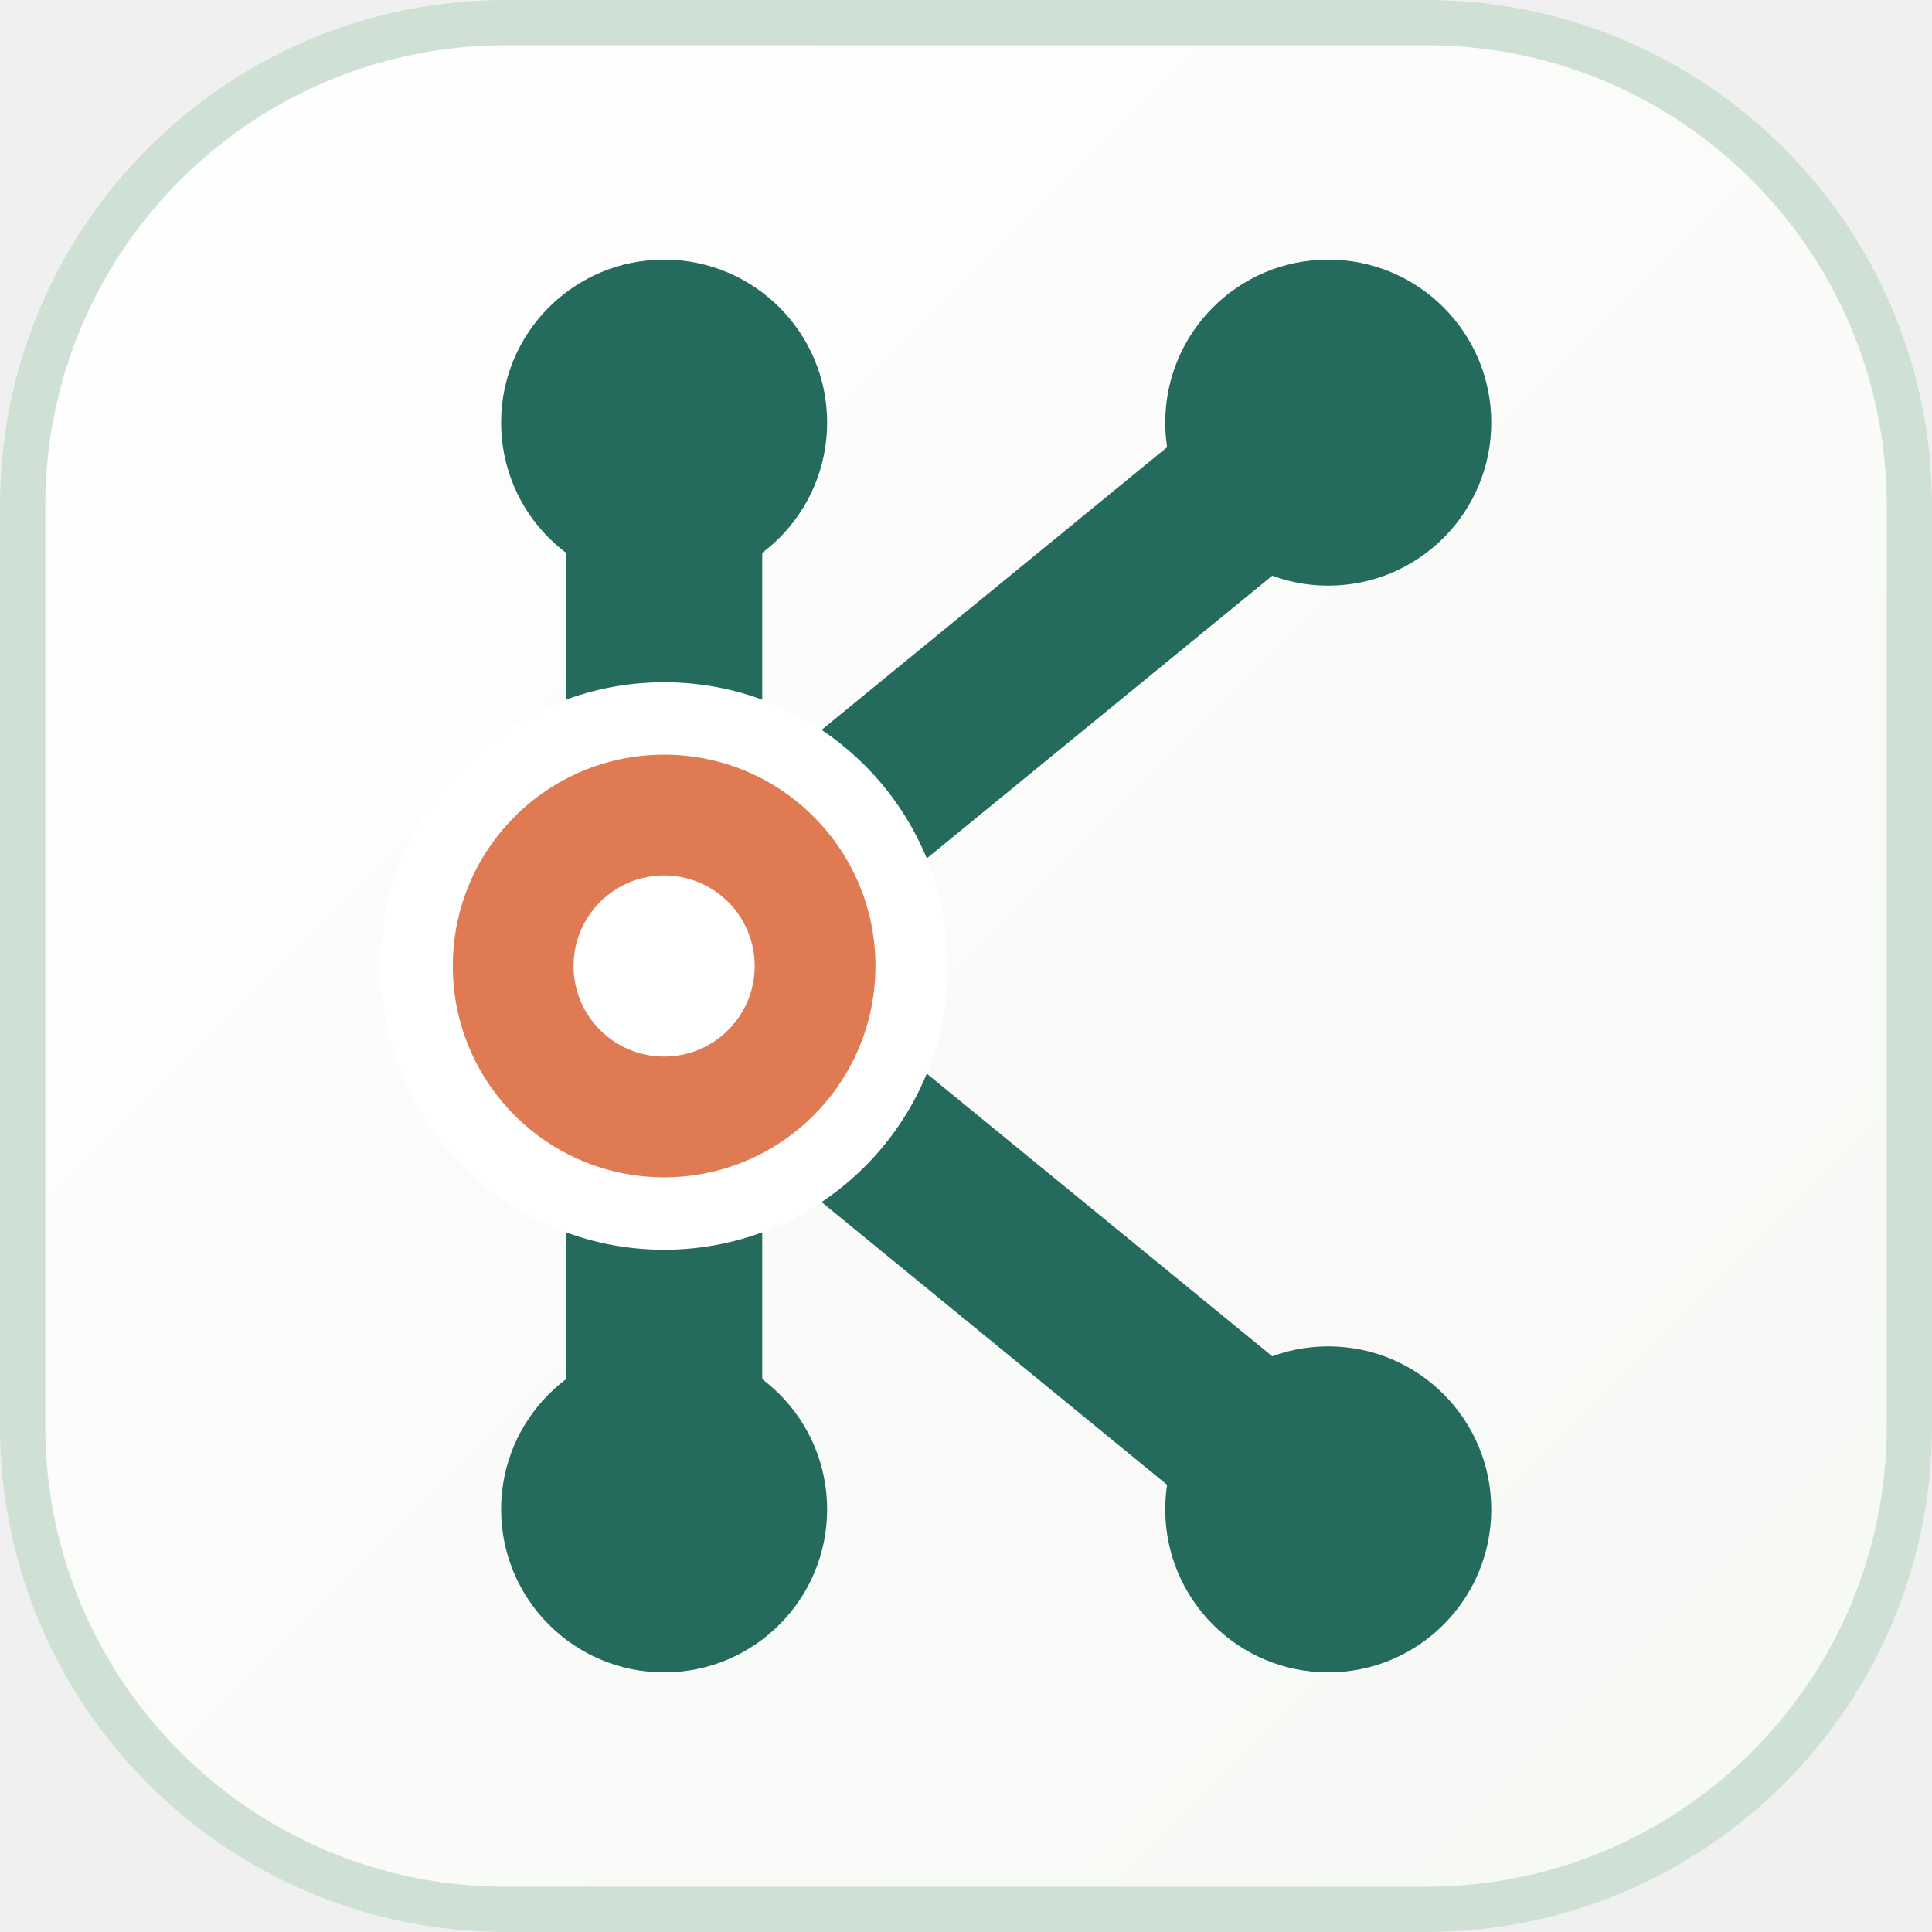
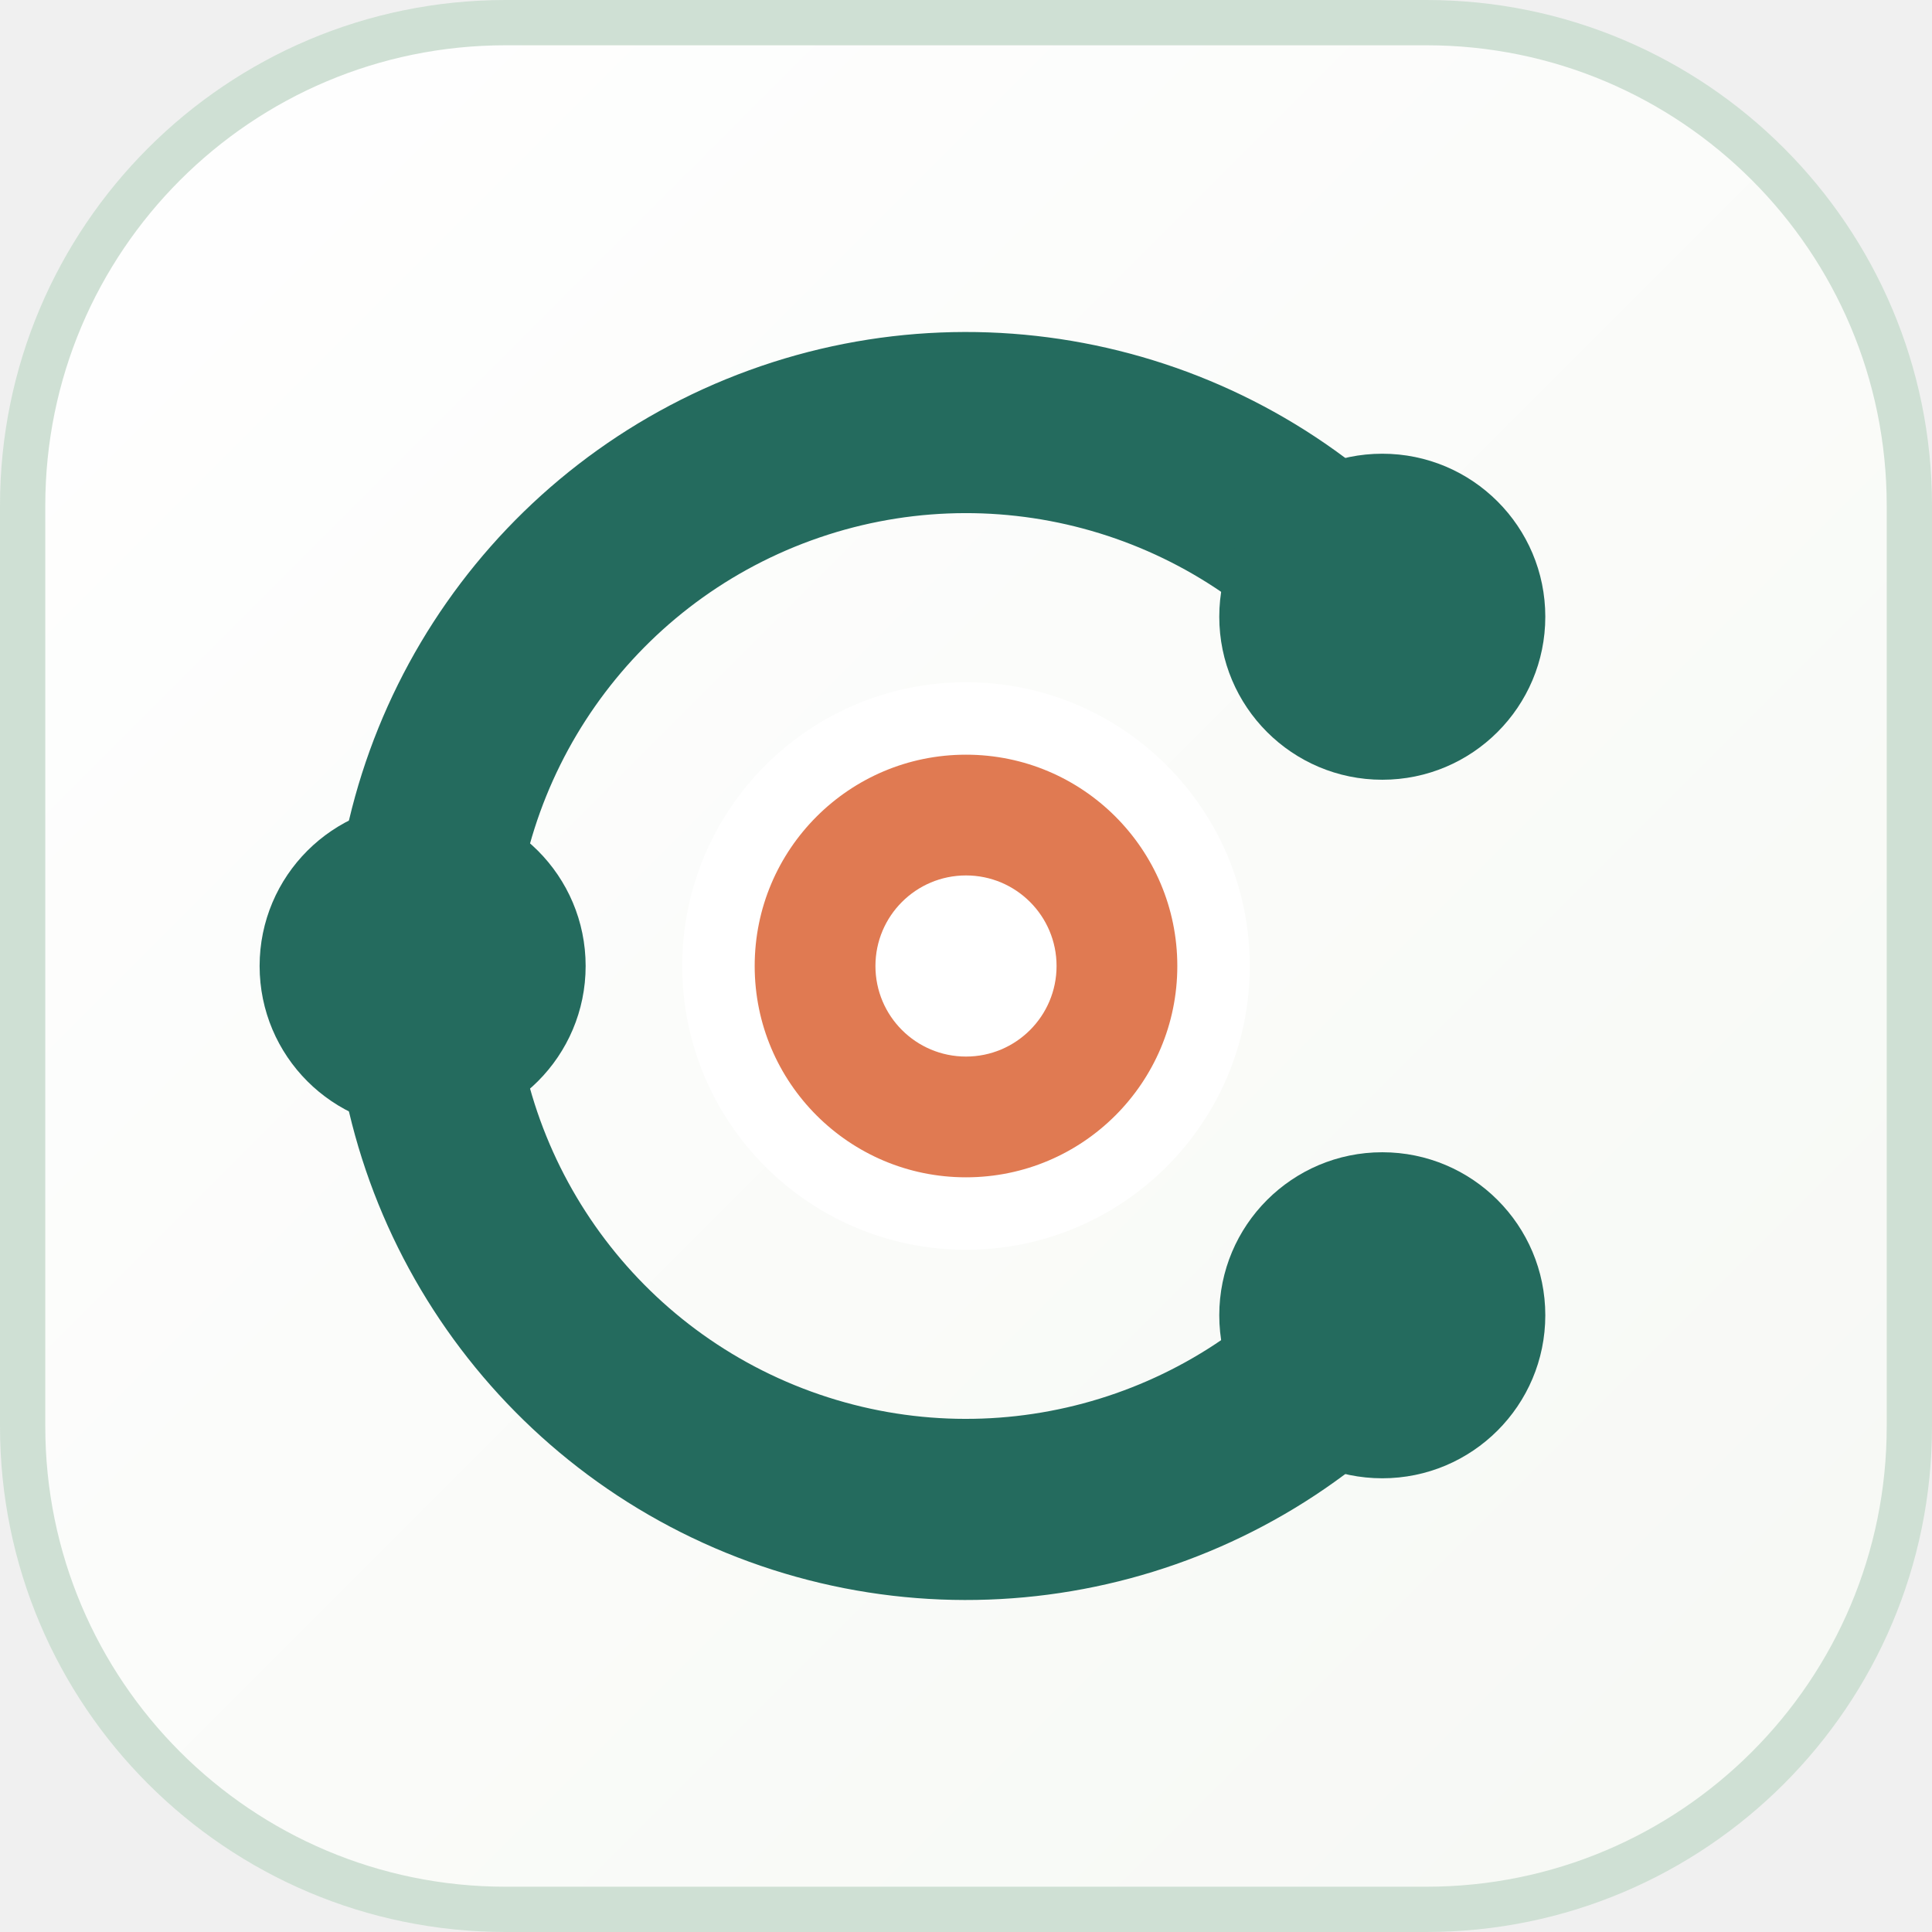
<svg xmlns="http://www.w3.org/2000/svg" viewBox="0 0 64 64">
  <defs>
    <linearGradient id="t" x1="0" y1="0" x2="1" y2="1">
      <stop offset="0" stop-color="#ffffff" />
      <stop offset="1" stop-color="#f6f8f4" />
    </linearGradient>
  </defs>
  <rect x="0.75" y="0.75" width="62.5" height="62.5" rx="16" fill="url(#t)" stroke="#cfe0d4" stroke-width="1.5" />
-   <g stroke="#246b5e" stroke-linecap="round" fill="none">
-     <path d="M22 14V50" stroke-width="6.5" />
-     <path d="M22 32 44 14" stroke-width="5.5" />
-     <path d="M22 32 44 50" stroke-width="5.5" />
+   <g stroke="#246b5e" stroke-linecap="round" fill="none" stroke-width="6">
+     <path d="M45.79 20.43A18 18 0 0 0 14 32" />
+     <path d="M14 32A18 18 0 0 0 45.79 43.57" />
  </g>
  <g fill="#246b5e">
-     <circle cx="44" cy="14" r="5.4" />
-     <circle cx="44" cy="50" r="5.4" />
-     <circle cx="22" cy="14" r="5.4" />
-     <circle cx="22" cy="50" r="5.4" />
+     <circle cx="45.79" cy="20.43" r="5.4" />
+     <circle cx="45.79" cy="43.57" r="5.4" />
+     <circle cx="14" cy="32" r="5.4" />
  </g>
-   <circle cx="22" cy="32" r="8.2" fill="#e07a52" stroke="#ffffff" stroke-width="2.4" />
-   <circle cx="22" cy="32" r="3" fill="#fff" />
+   <circle cx="32" cy="32" r="8.2" fill="#e07a52" stroke="#ffffff" stroke-width="2.4" />
+   <circle cx="32" cy="32" r="3" fill="#fff" />
</svg>
